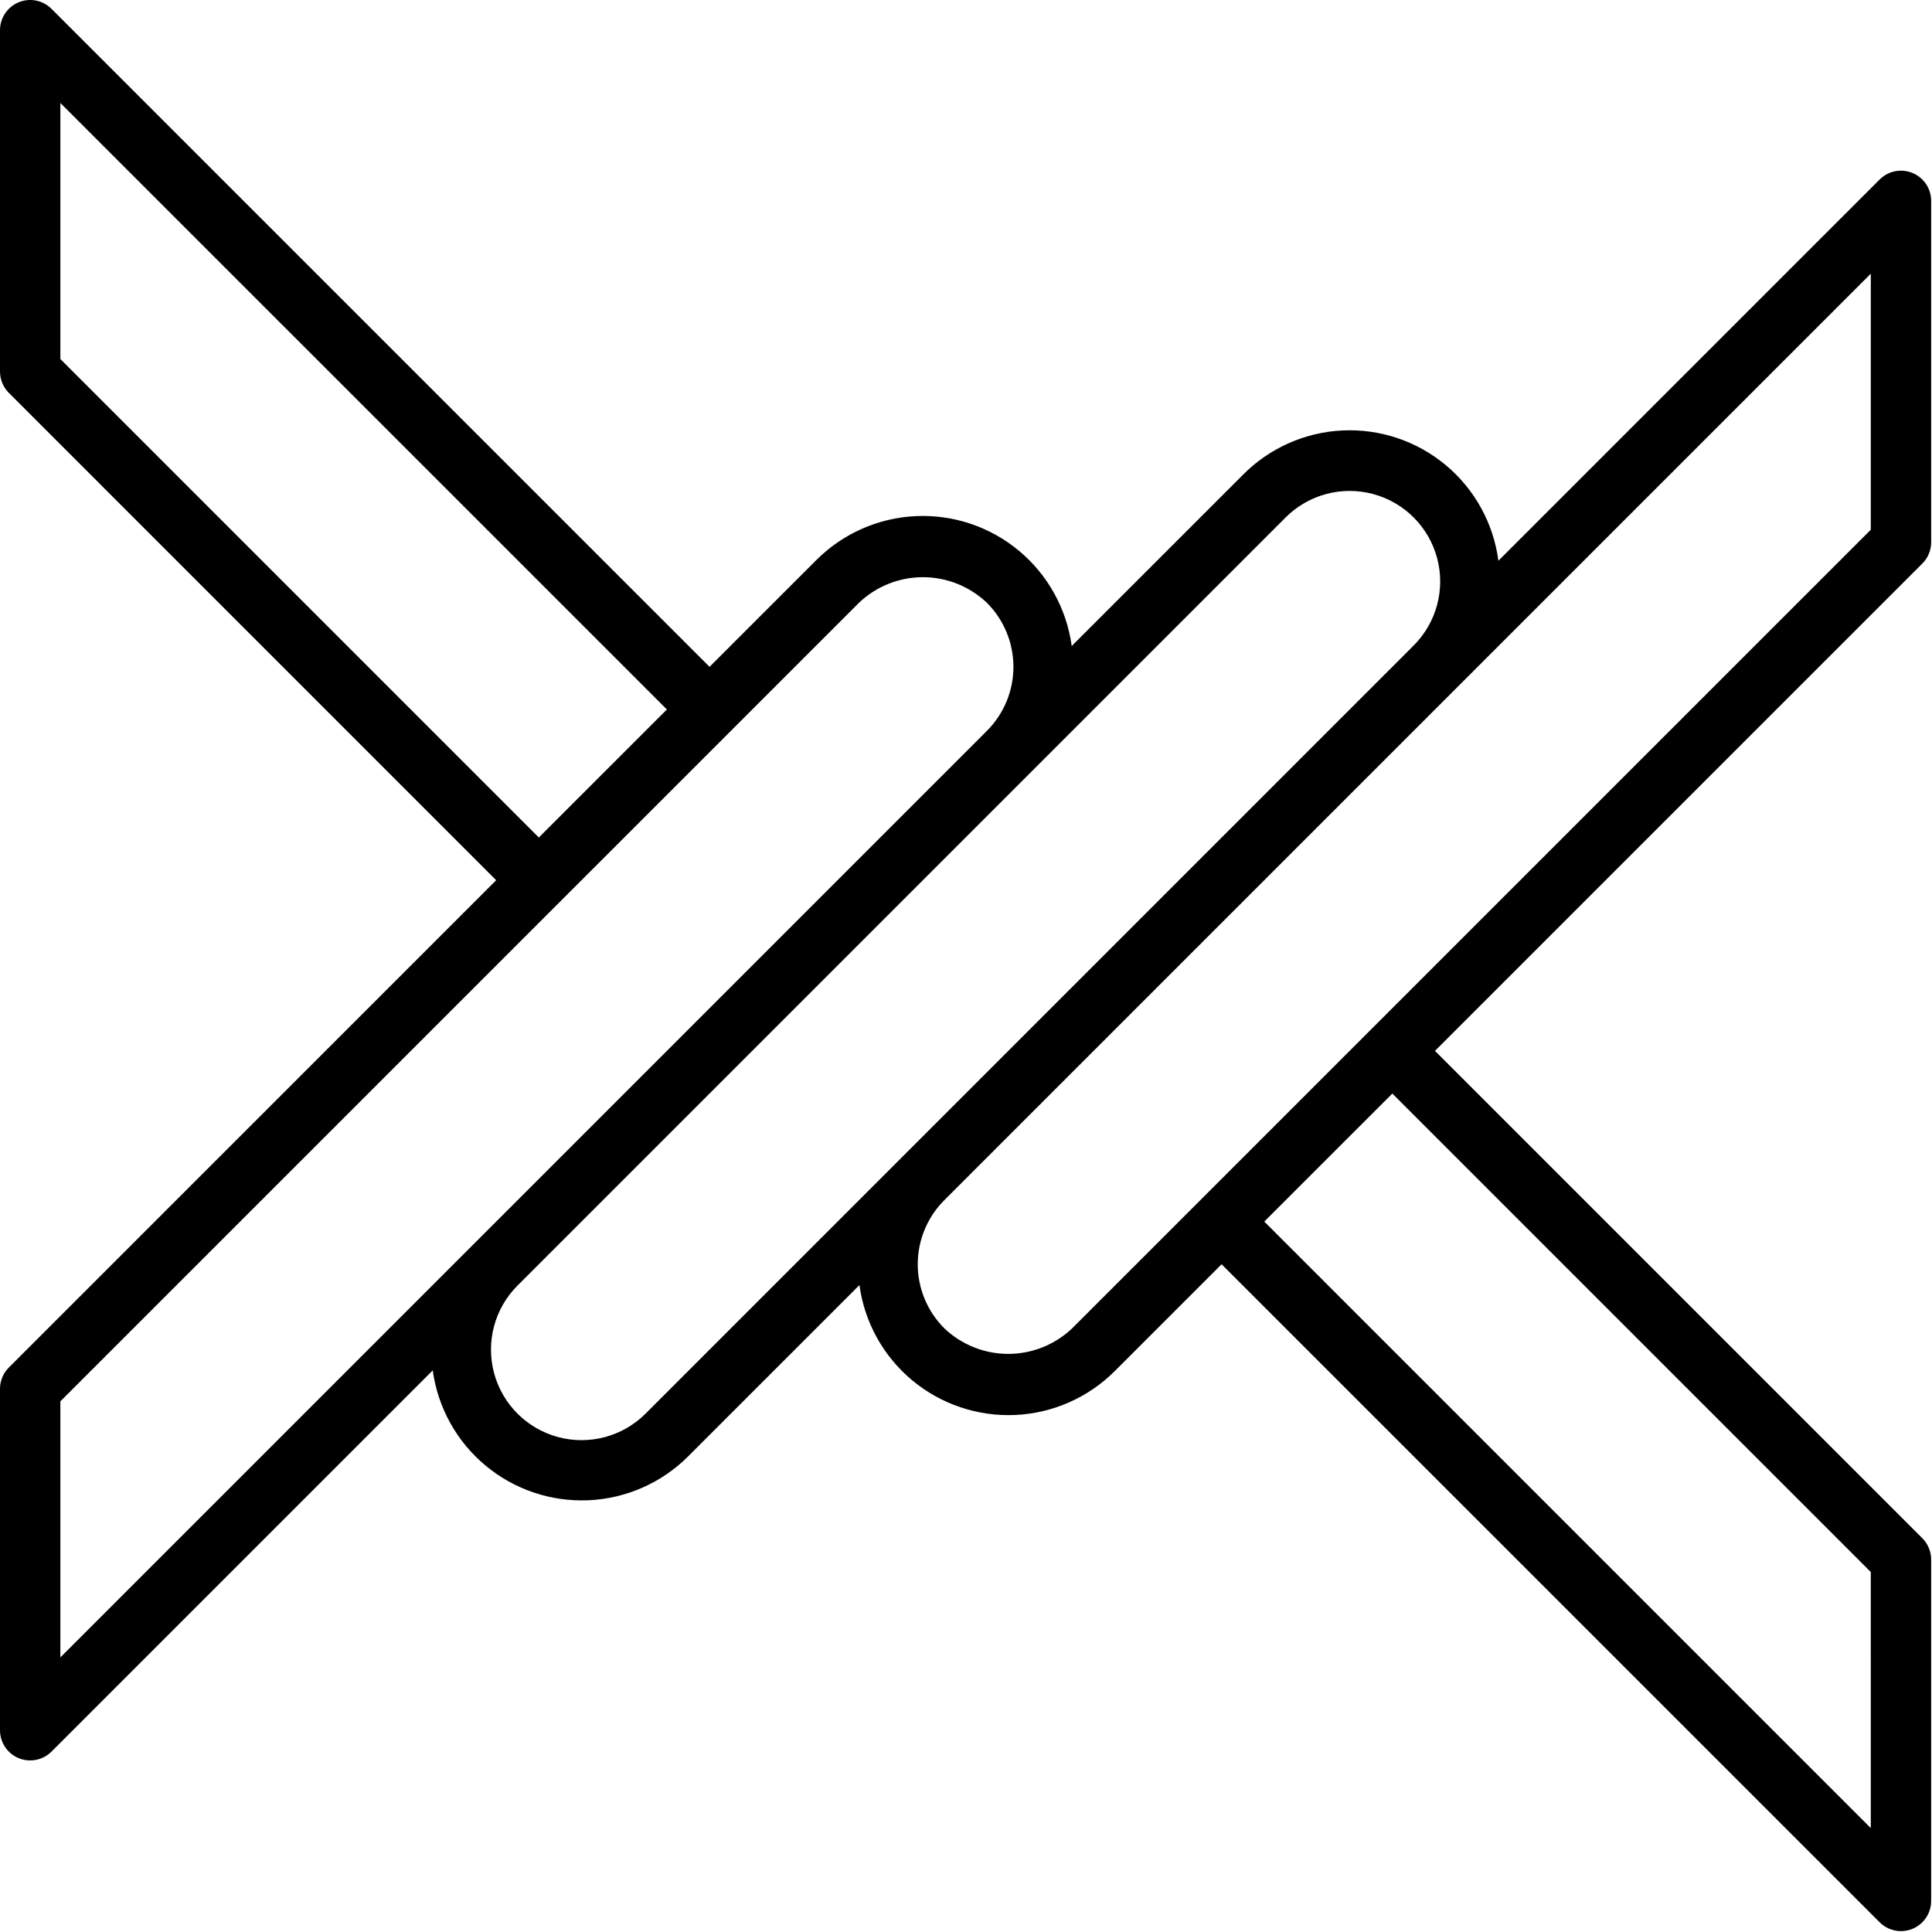
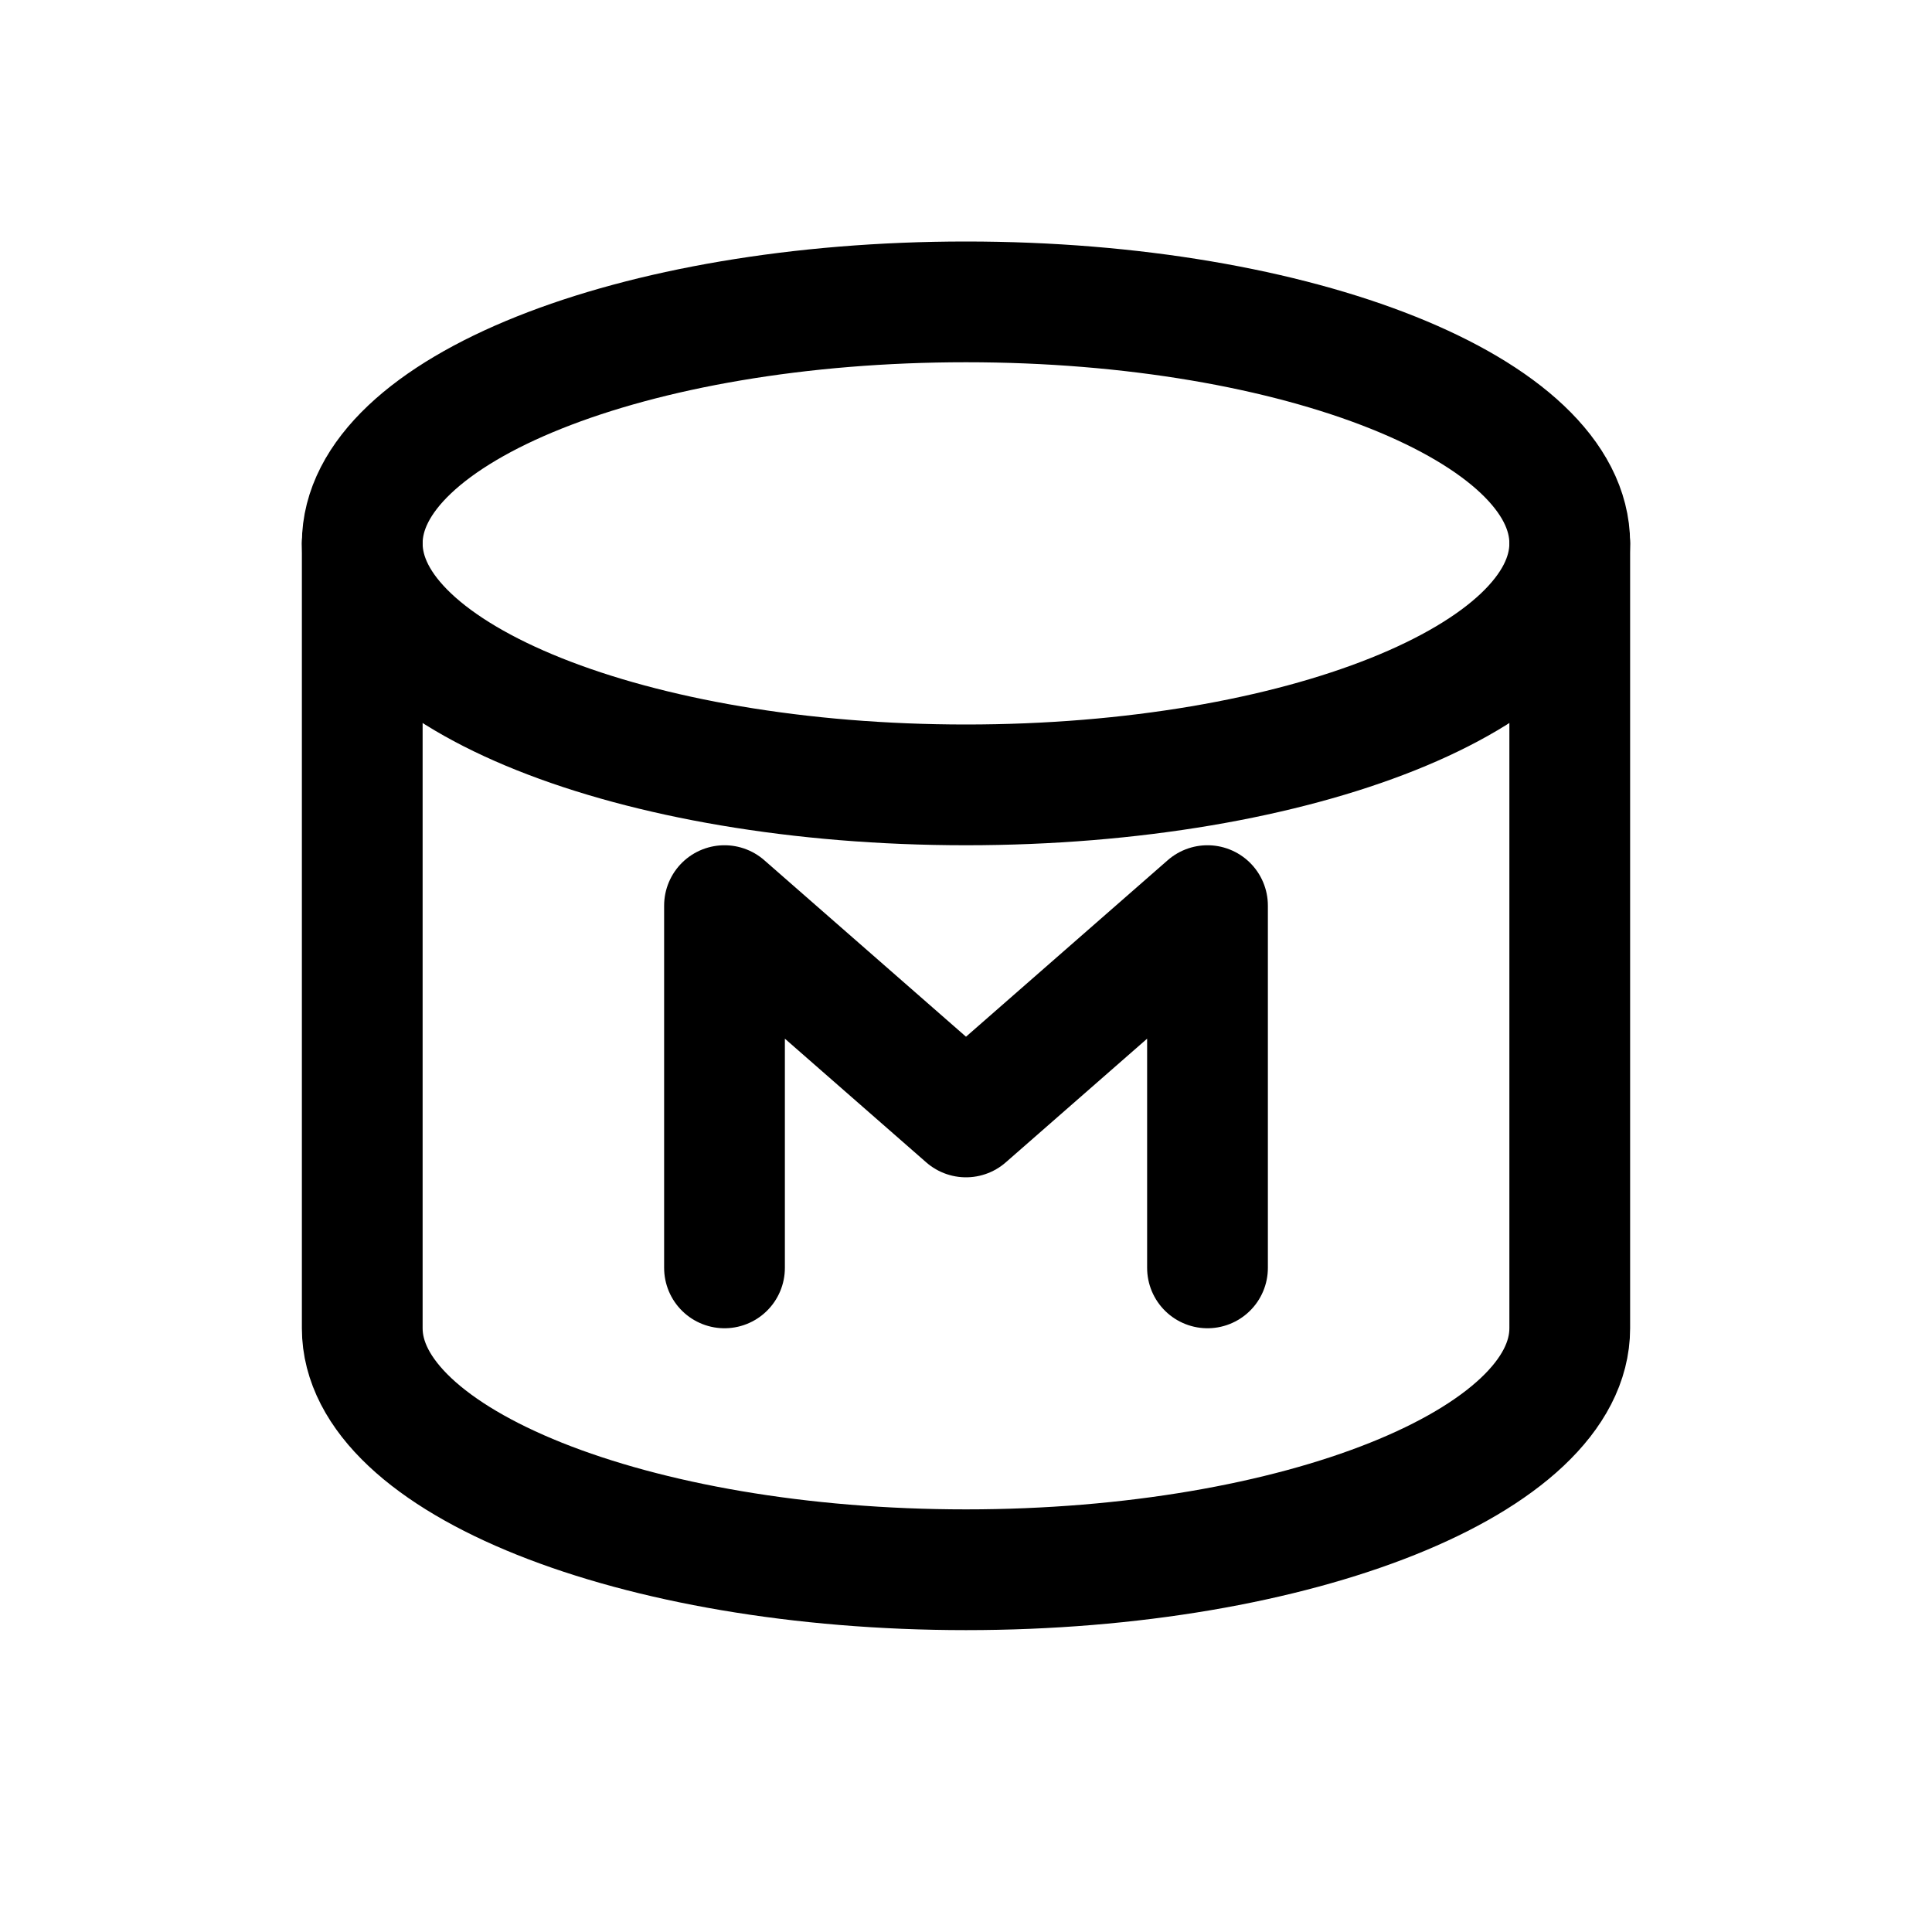
- <svg xmlns="http://www.w3.org/2000/svg" viewBox="0 0 747 747" fill="none">
-   <path d="M746.671 209.652V77.657C746.671 72.938 743.827 68.683 739.468 66.881C735.108 65.074 730.093 66.074 726.754 69.407L579.354 216.807C577.453 202.386 570.203 189.203 559.037 179.87C547.875 170.542 533.615 165.744 519.083 166.432C504.551 167.12 490.807 173.24 480.573 183.583L414.375 249.776C412.417 235.391 405.141 222.25 393.985 212.959C382.823 203.662 368.594 198.88 354.083 199.552C339.578 200.224 325.849 206.302 315.594 216.588L274.343 257.828L19.917 3.415C16.578 0.082 11.562 -0.918 7.203 0.889C2.844 2.696 0 6.946 0 11.665V143.649C0 146.743 1.229 149.712 3.417 151.899L191.843 340.339L3.417 528.753C1.229 530.94 0 533.909 0 537.003V668.997C0 673.716 2.844 677.971 7.203 679.773C11.562 681.581 16.578 680.58 19.917 677.247L167.317 529.847C169.285 544.233 176.561 557.358 187.718 566.65C198.869 575.947 213.098 580.728 227.603 580.066C242.103 579.404 255.838 573.342 266.098 563.071L332.295 496.874V496.879C334.259 511.264 341.535 524.395 352.691 533.686C363.853 542.977 378.082 547.759 392.587 547.092C407.093 546.421 420.822 540.348 431.077 530.066L472.327 488.826L726.754 743.239C728.941 745.427 731.91 746.656 735.004 746.656C736.535 746.661 738.056 746.359 739.473 745.77C743.832 743.963 746.671 739.708 746.671 734.989V602.994C746.671 599.901 745.442 596.932 743.254 594.744L554.827 406.318L743.254 217.904H743.259C745.447 215.717 746.676 212.748 746.676 209.654L746.671 209.652ZM23.337 39.812L257.844 274.318L208.328 323.818L23.341 138.818L23.337 39.812ZM723.337 706.825L488.831 472.318L538.347 422.818L723.333 607.818L723.337 706.825ZM23.337 541.825L332.097 233.078C338.764 226.719 347.624 223.172 356.843 223.172C366.056 223.172 374.916 226.719 381.588 233.078C388.151 239.641 391.838 248.548 391.838 257.828C391.838 267.114 388.151 276.016 381.588 282.577L23.335 640.831L23.337 541.825ZM249.604 546.575C240.755 555.419 227.864 558.872 215.781 555.638C203.703 552.398 194.265 542.961 191.027 530.883C187.792 518.8 191.245 505.91 200.089 497.06L497.076 200.074C505.92 191.23 518.811 187.772 530.893 191.011C542.971 194.246 552.409 203.678 555.648 215.76C558.888 227.839 555.434 240.73 546.591 249.572L249.604 546.575ZM723.337 204.815L414.577 513.562C407.911 519.926 399.051 523.473 389.832 523.473C380.618 523.473 371.753 519.926 365.087 513.562C358.529 506.999 354.842 498.098 354.842 488.816C354.842 479.535 358.529 470.634 365.087 464.071L723.34 105.818L723.337 204.815Z" fill="currentColor" />
+ <svg xmlns="http://www.w3.org/2000/svg" viewBox="0 0 64 64" fill="none" stroke="currentColor" stroke-width="4" stroke-linecap="round" stroke-linejoin="round">
+   <ellipse cx="32" cy="18" rx="20" ry="8" />
+   <path d="M12 18v26c0 4.4 9 8 20 8s20-3.6 20-8V18" />
+   <path d="M24 42V30l8 7 8-7v12" />
</svg>
